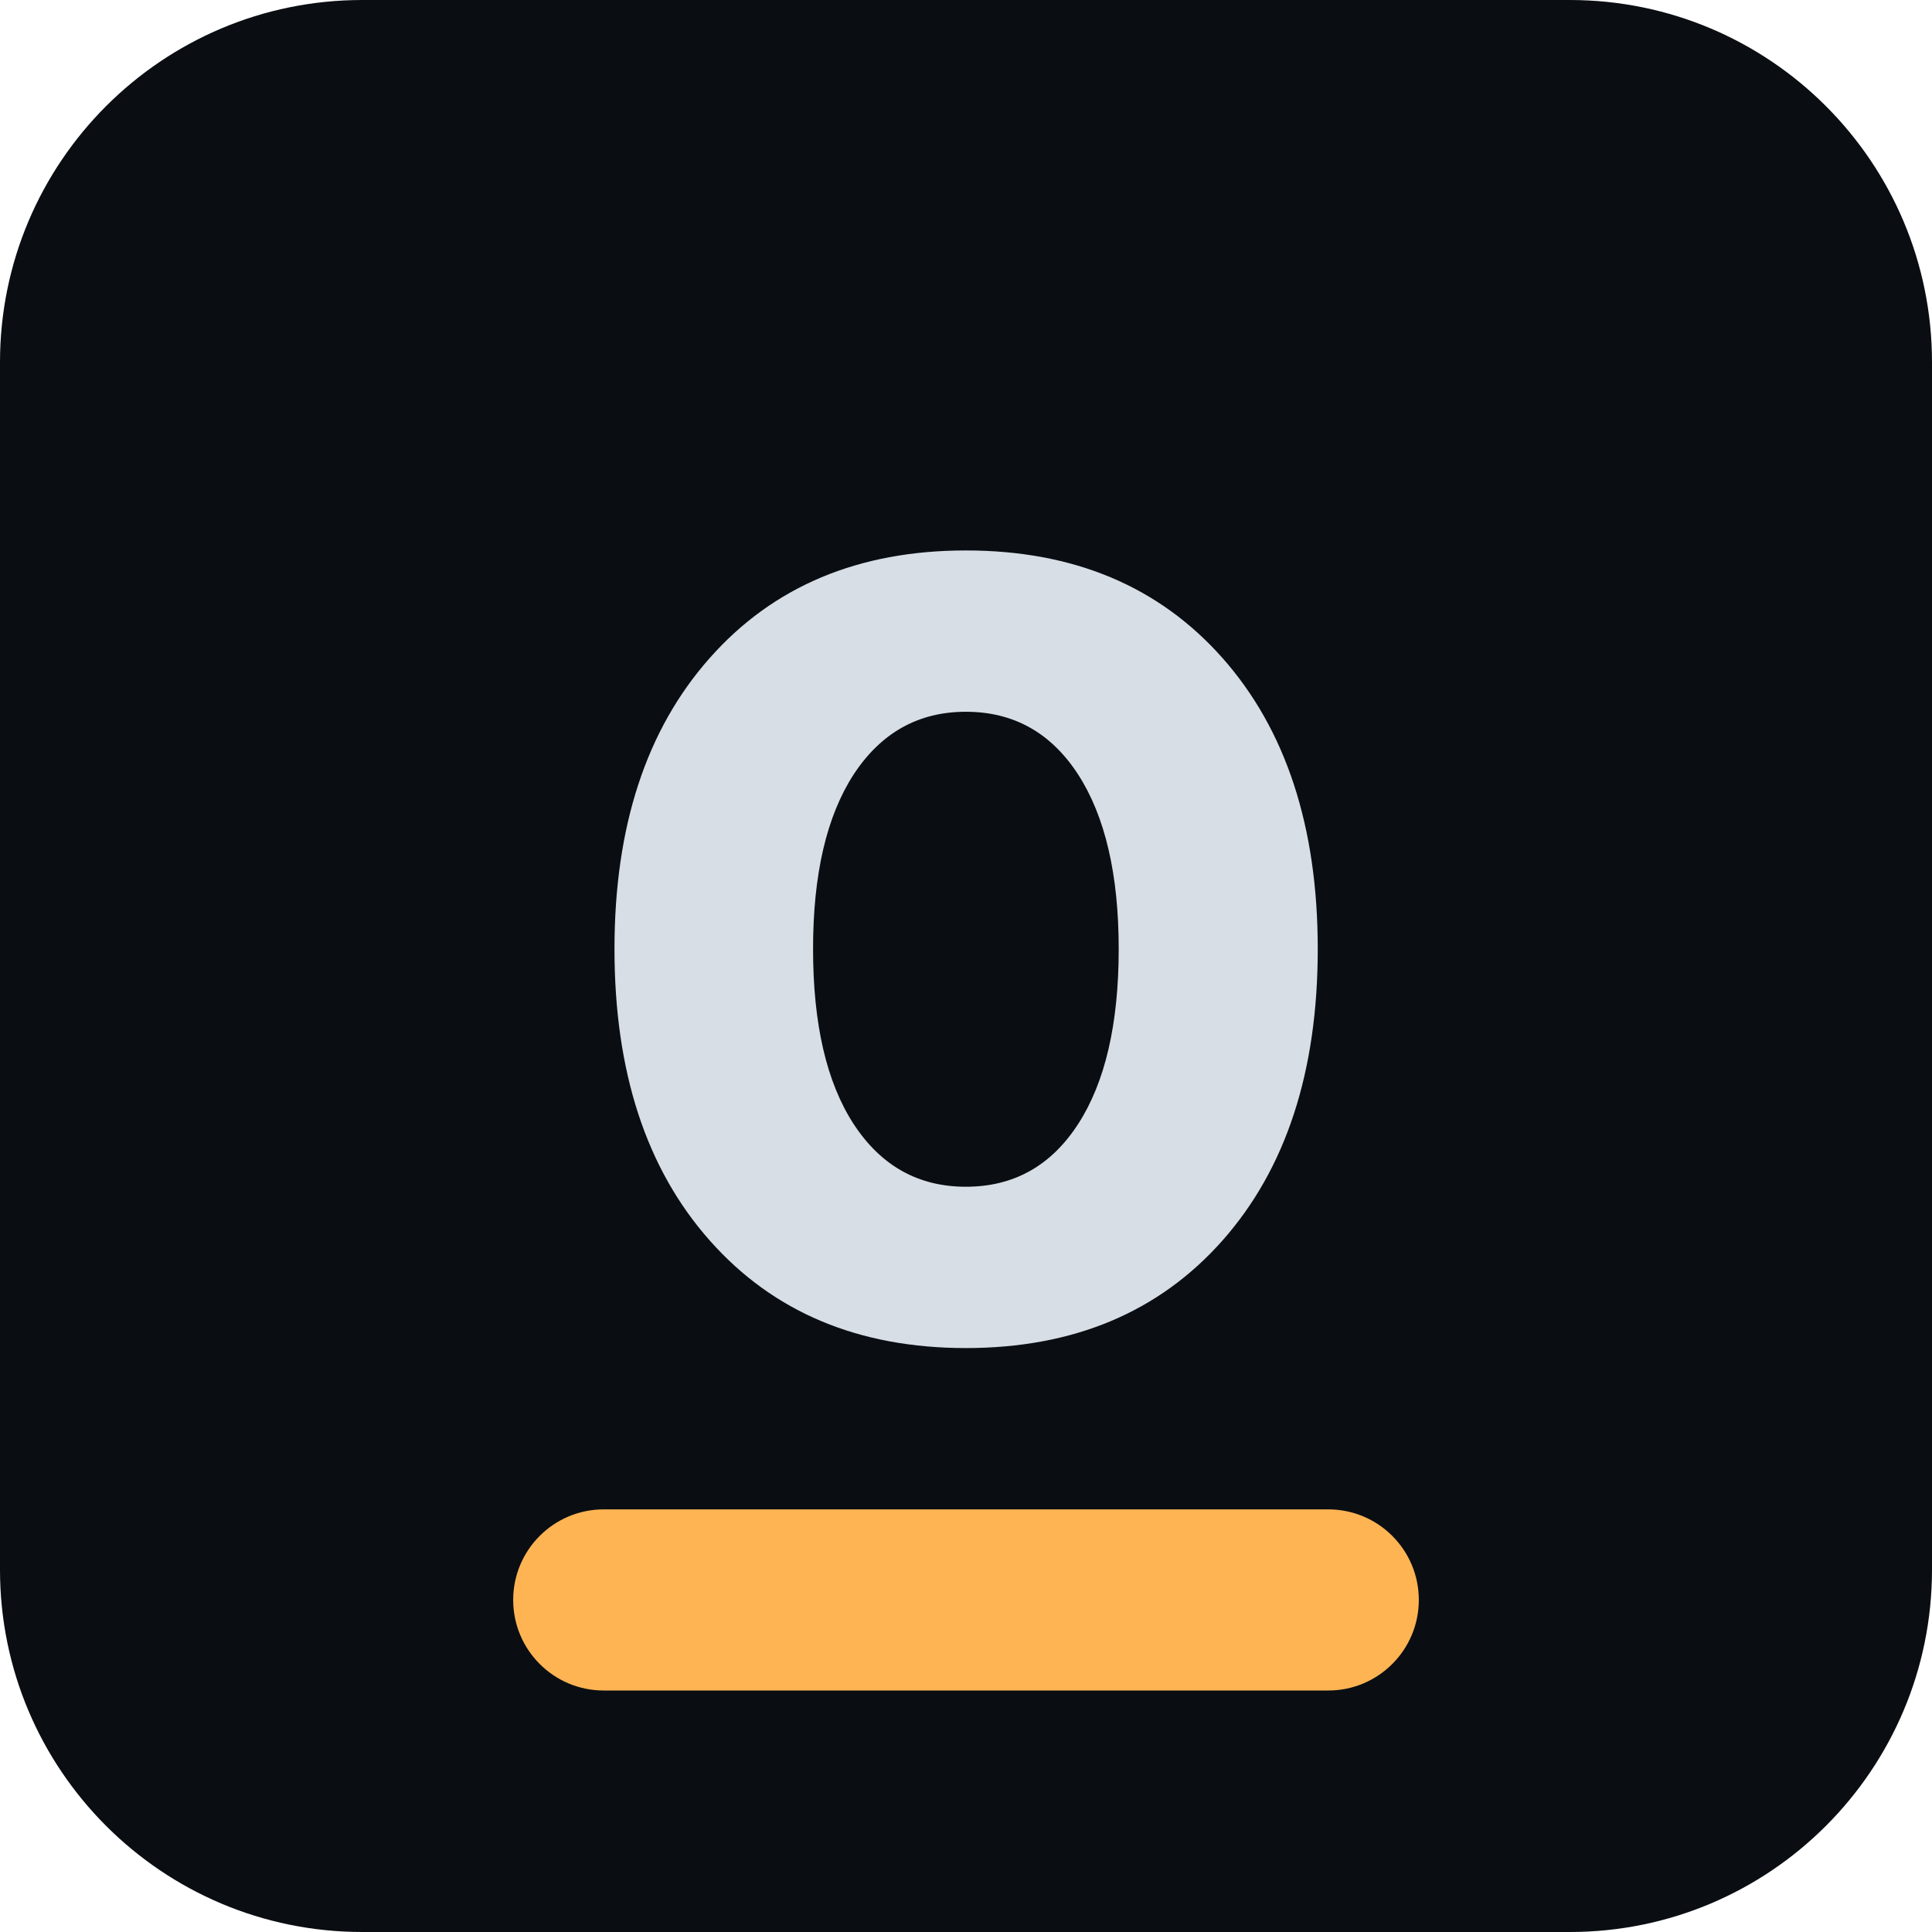
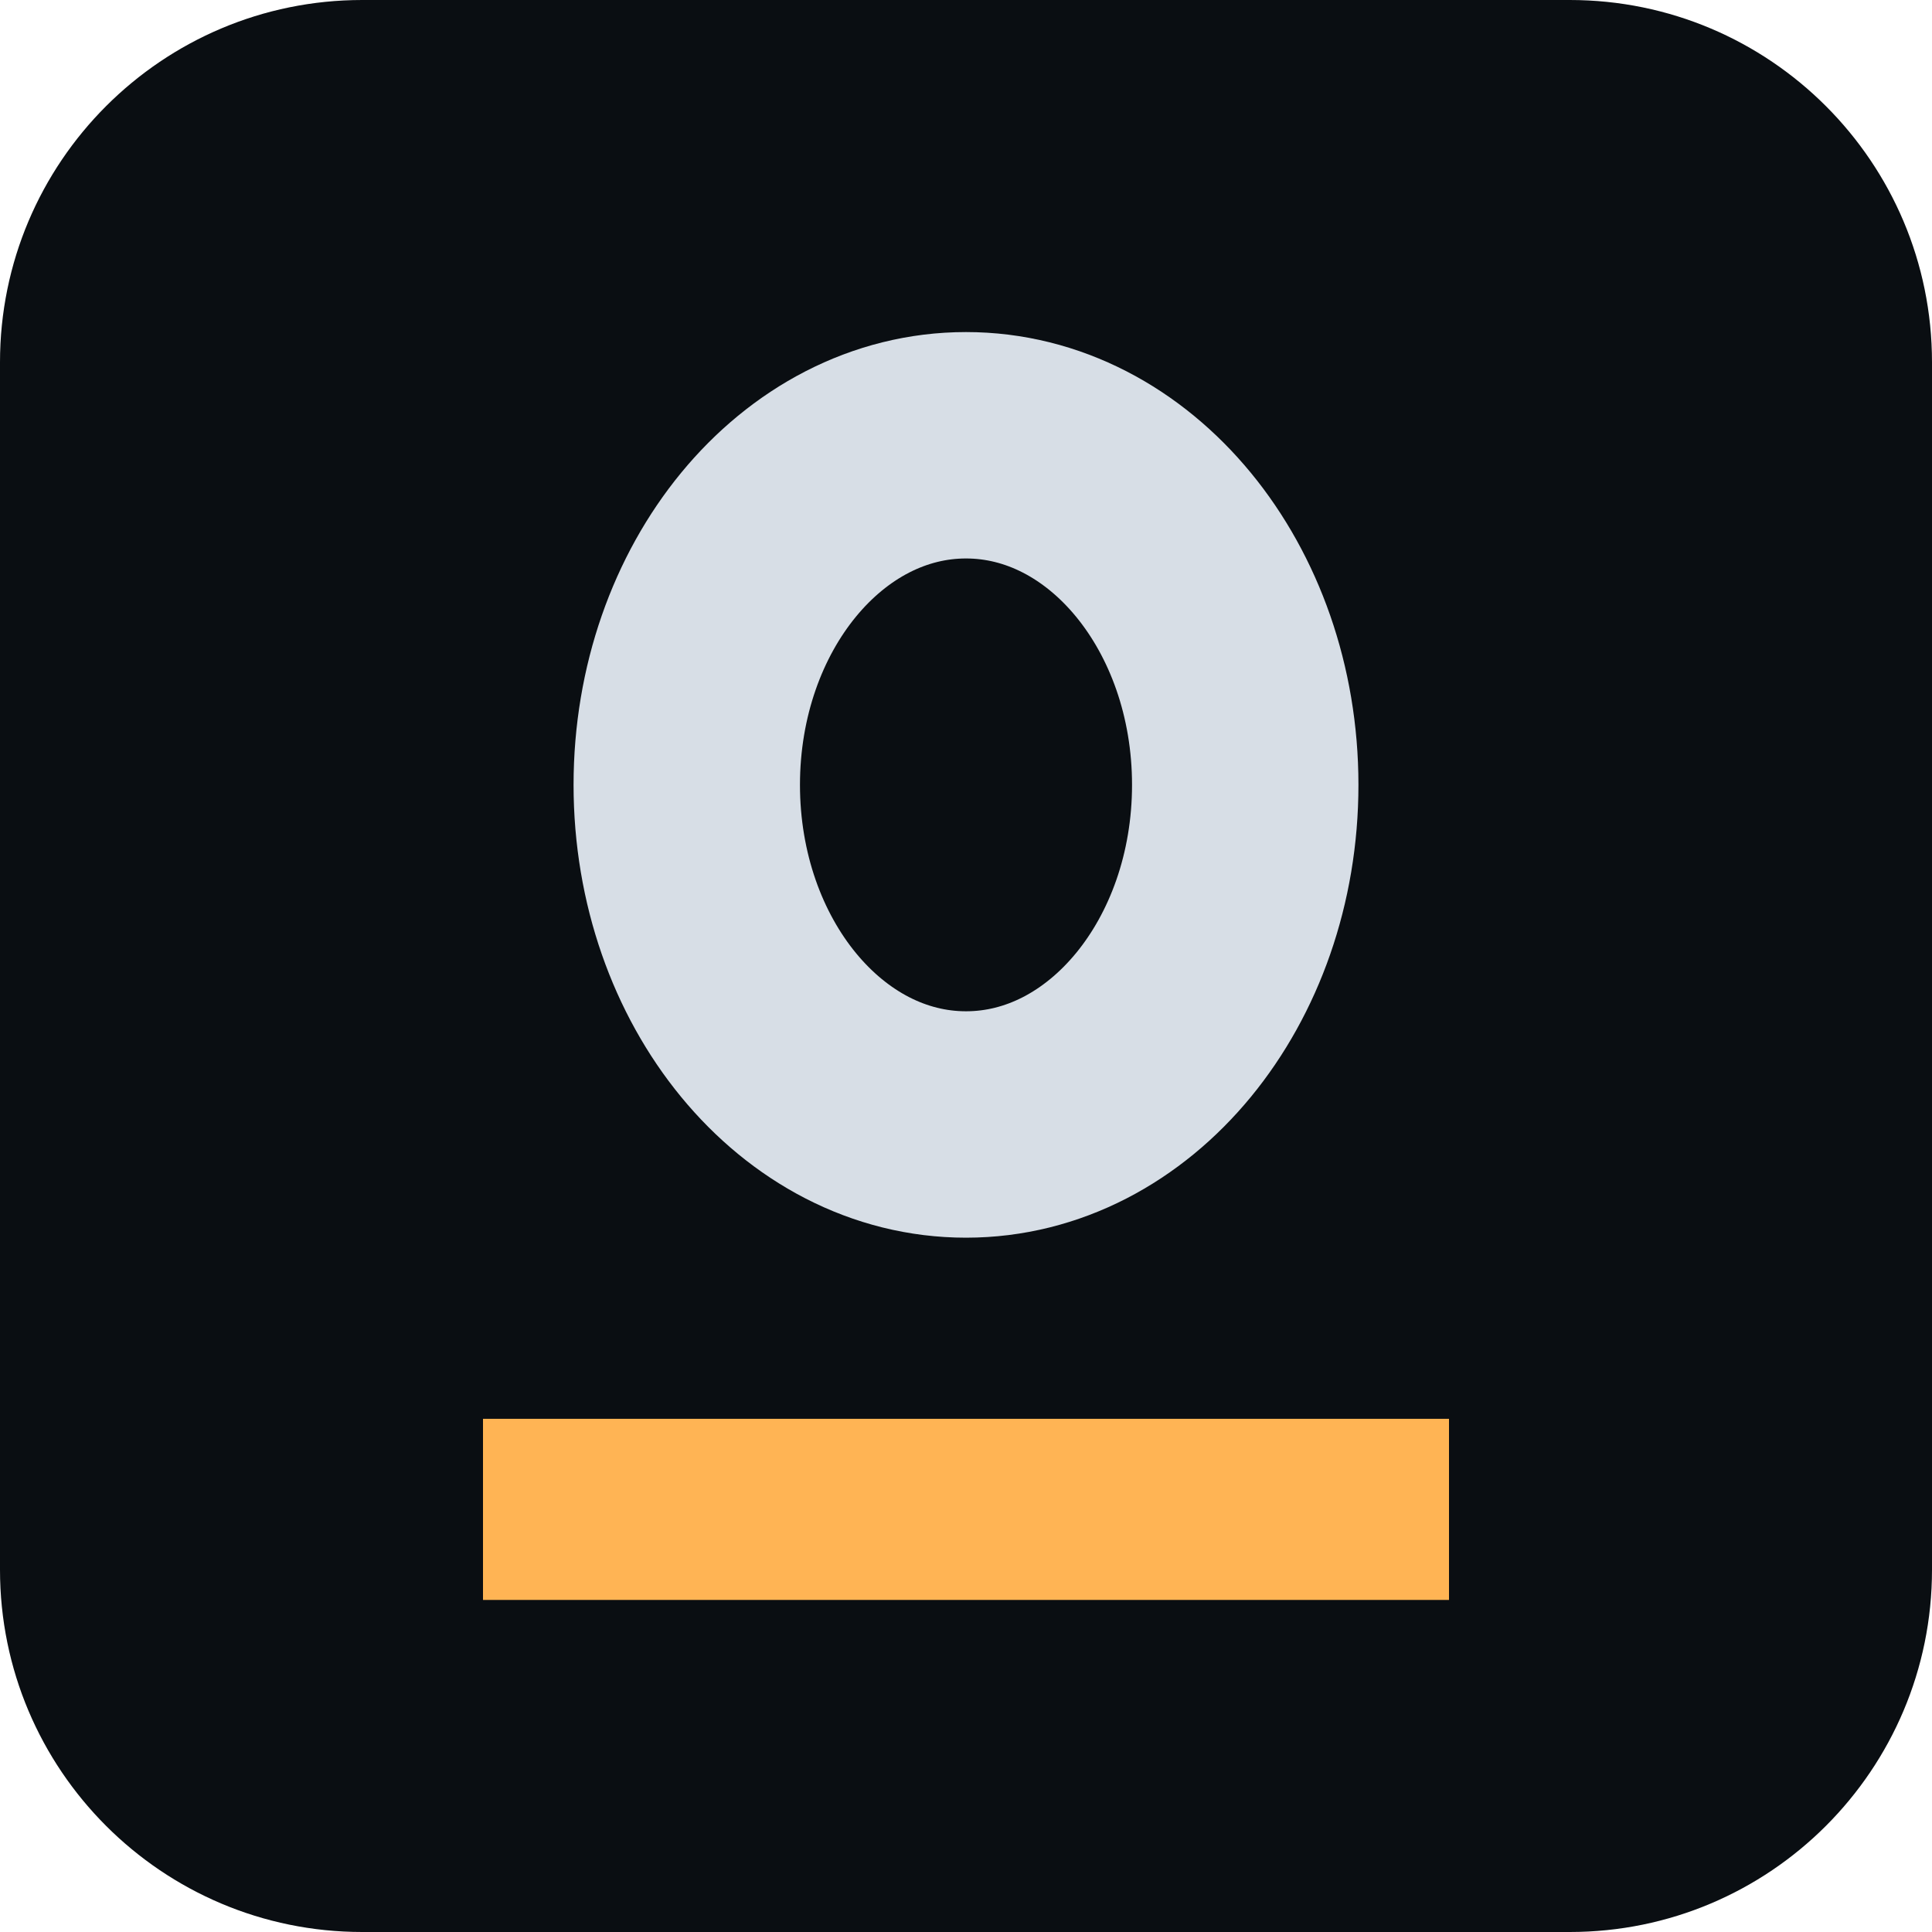
<svg xmlns="http://www.w3.org/2000/svg" viewBox="0 0 64 64">
  <rect width="64" height="64" rx="12" fill="#0a0e12" />
-   <text x="32" y="44" font-family="ui-monospace,Menlo,monospace" font-size="46" font-weight="700" text-anchor="middle" fill="#d7dee6">o</text>
-   <rect x="17" y="50" width="30" height="6" rx="3" fill="#ffb454" />
+   <ellipse cx="32" cy="26" rx="9.25" ry="11.25" fill="none" stroke="#d7dee6" stroke-width="7.5" />
+   <rect x="16" y="47" width="32" height="6" fill="#ffb454" />
</svg>
